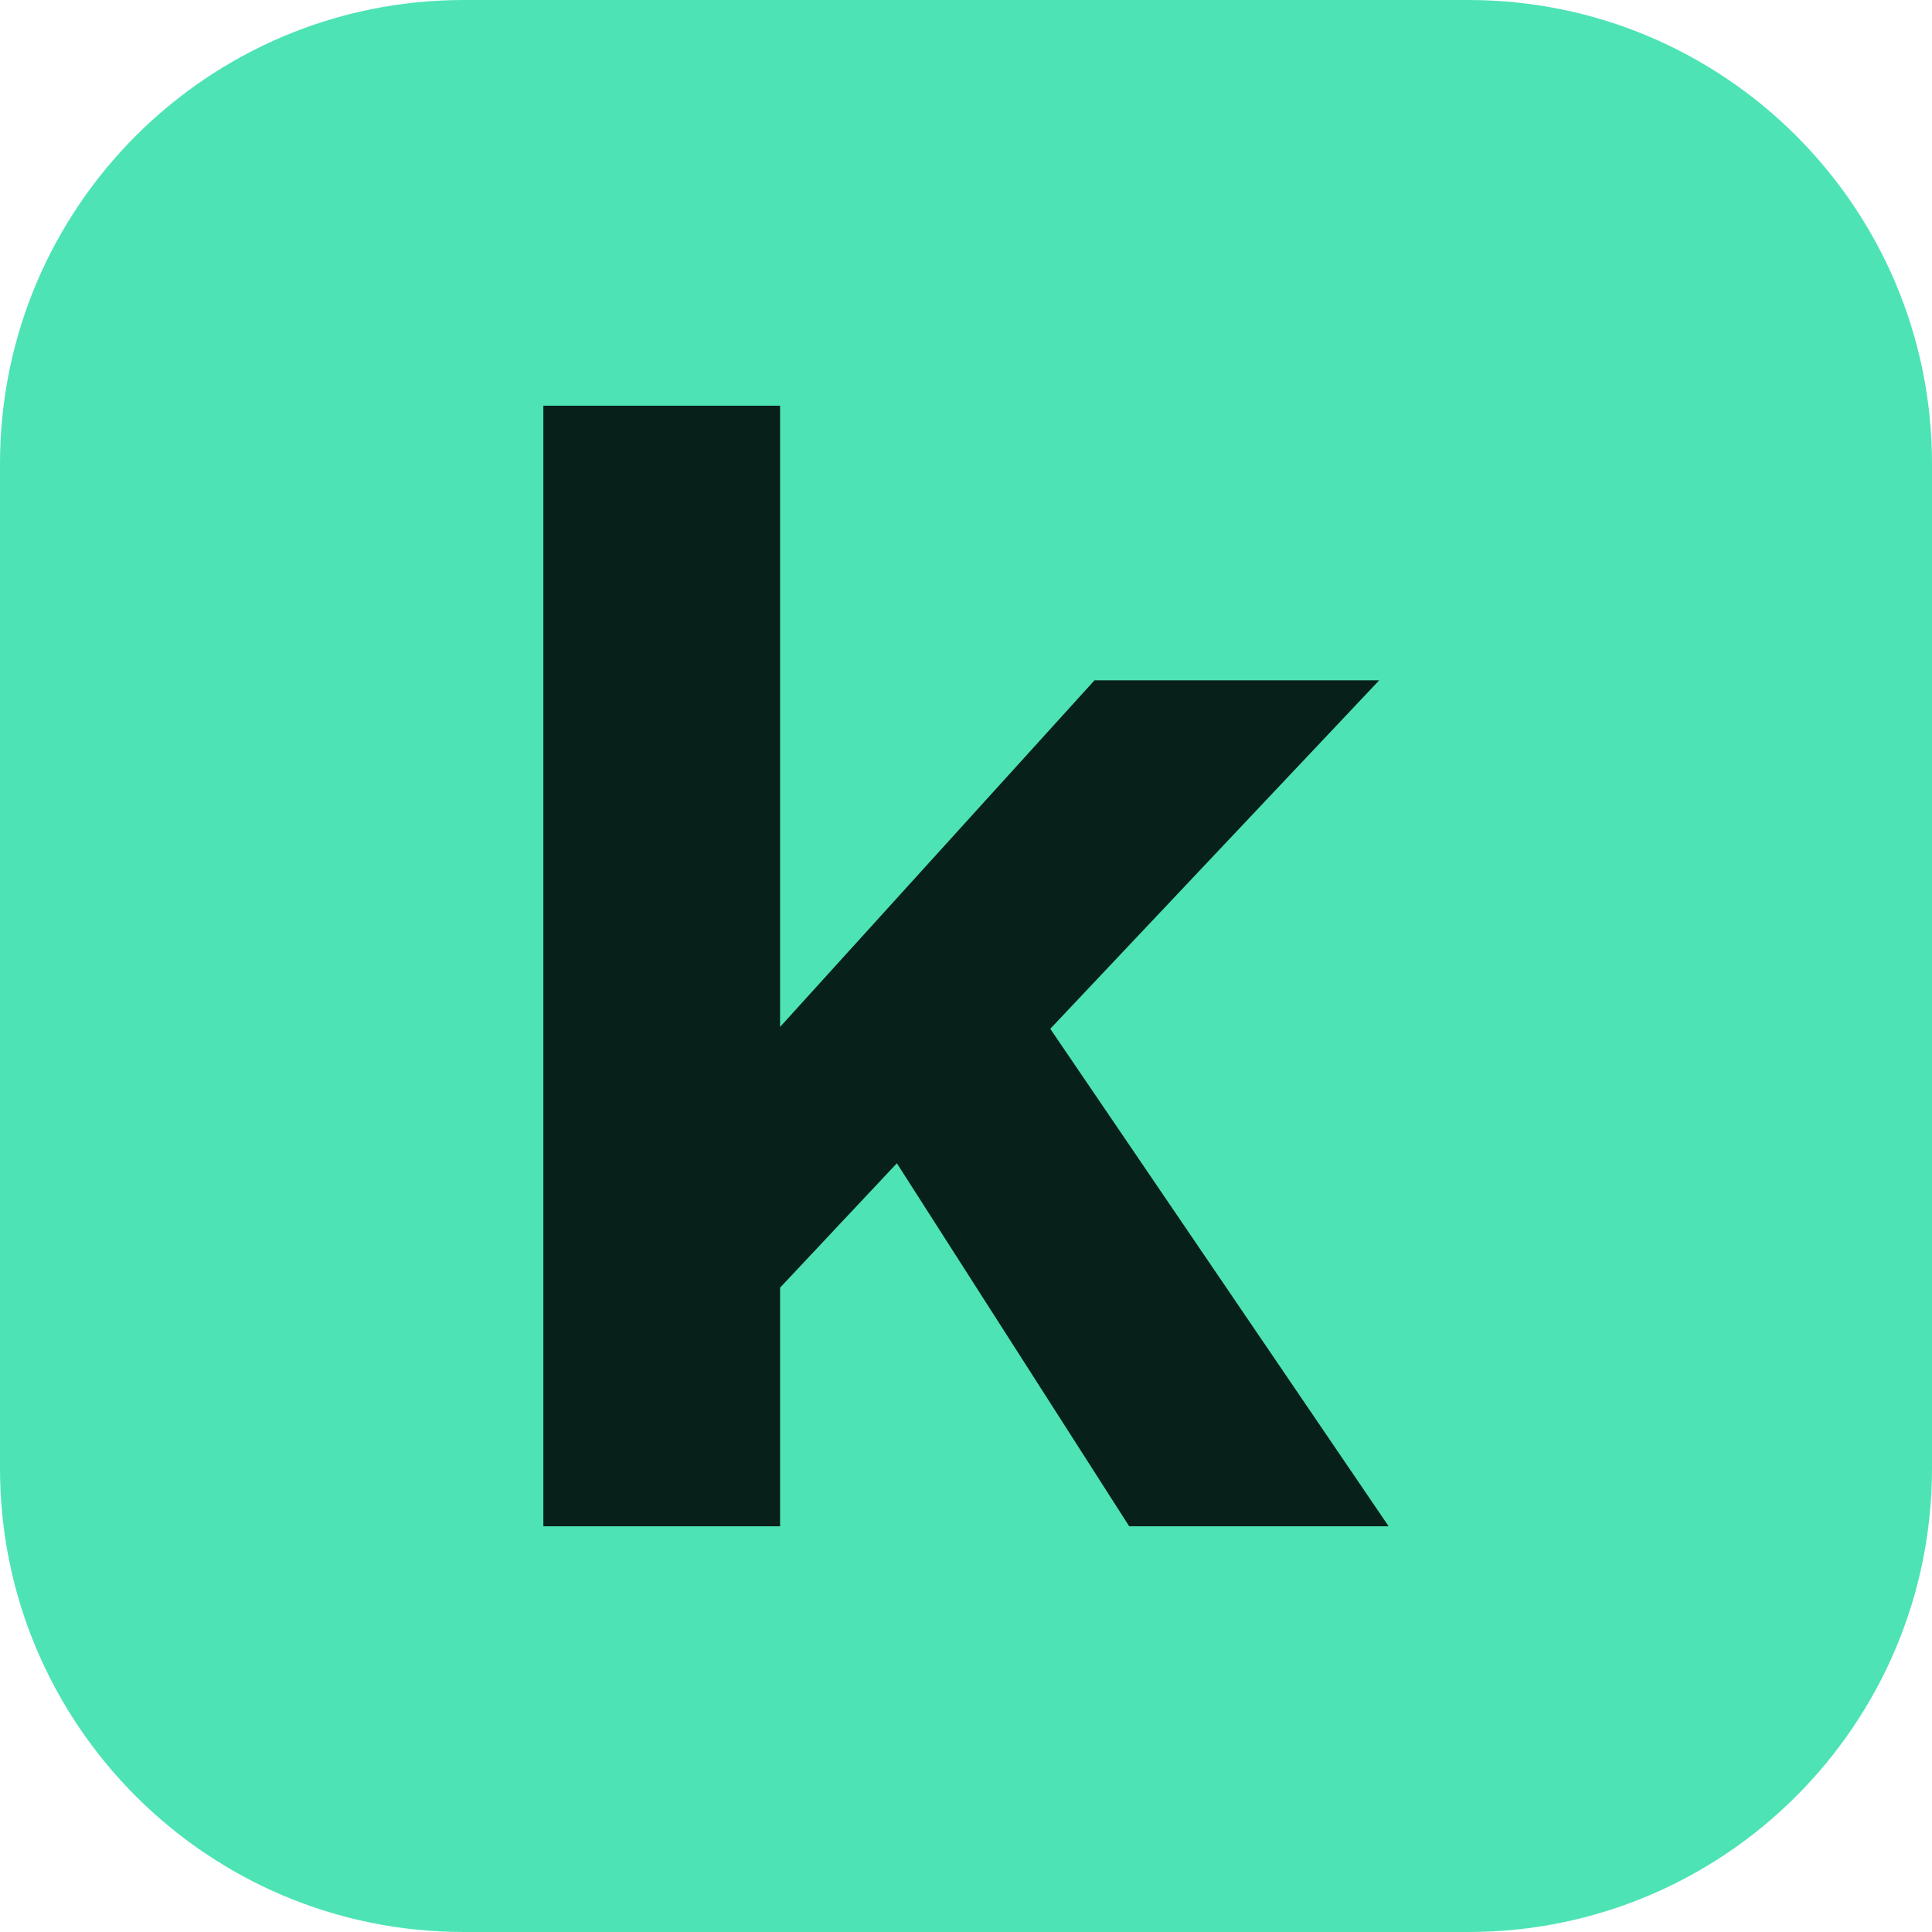
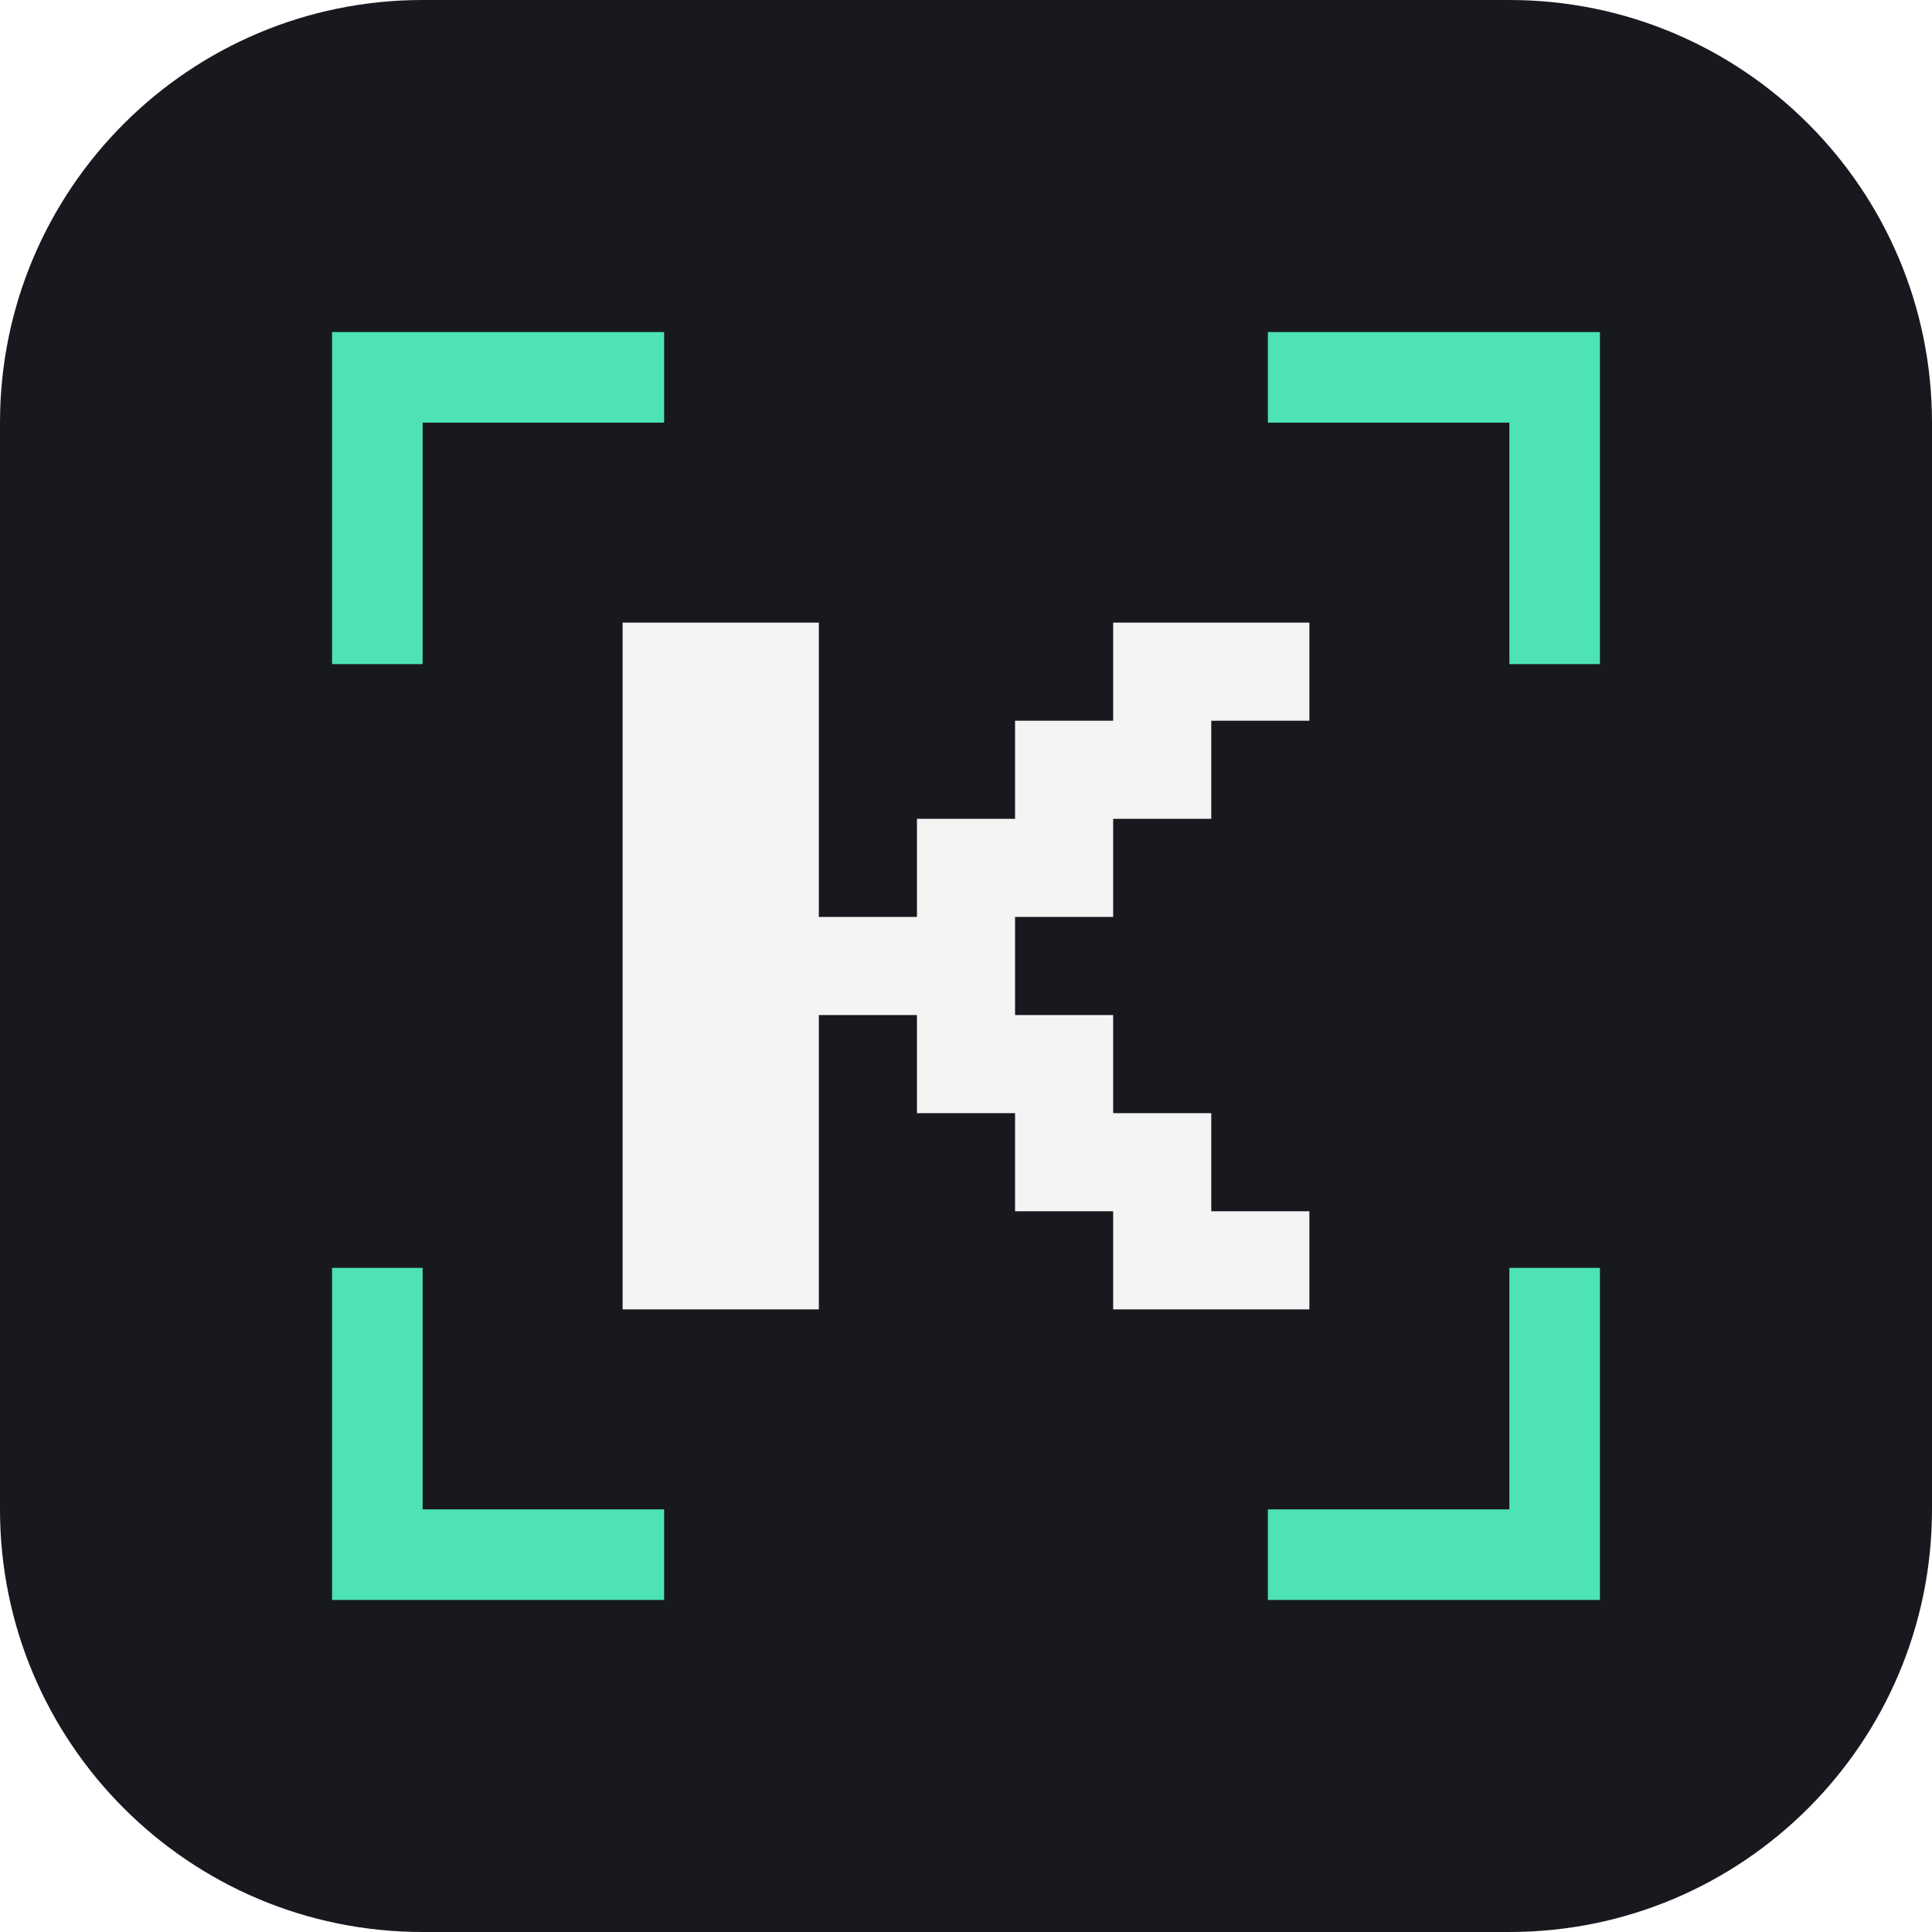
- <svg xmlns="http://www.w3.org/2000/svg" viewBox="0 0 100 100" width="128" height="128">
-   <rect width="100" height="100" rx="24" fill="#4de3b5" />
-   <path d="M28.124 79.0V21.0H40.377V53.153L56.65 35.214H71.386L54.362 53.251L71.876 79.0H58.447L46.422 60.211L40.377 66.648V79.0Z" fill="#07201a" />
+ <svg xmlns="http://www.w3.org/2000/svg" viewBox="0 0 512 512" width="512" height="512">
+   <rect width="512" height="512" rx="112" fill="#18191e" />
+   <path d="M88 88h88v24h-88zM88 88h24v88h-24zM336 88h88v24h-88zM400 88h24v88h-24zM88 400h88v24h-88zM88 336h24v88h-24zM336 400h88v24h-88zM400 336h24v88h-24z" fill="#4de3b5" />
+   <path d="M165 165h26v26h-26zM191 165h26v26h-26zM295 165h26v26h-26zM321 165h26v26h-26zM165 191h26v26h-26zM191 191h26v26h-26zM269 191h26v26h-26zM295 191h26v26h-26zM165 217h26v26h-26zM191 217h26v26h-26zM243 217h26v26h-26zM269 217h26v26h-26zM165 243h26v26h-26zM191 243h26v26h-26zM217 243h26v26h-26zM243 243h26v26h-26zM165 269h26v26h-26zM191 269h26v26h-26zM243 269h26v26h-26zM269 269h26v26h-26zM165 295h26v26h-26zM191 295h26v26h-26zM269 295h26v26h-26zM295 295h26v26h-26zM165 321h26v26h-26zM191 321h26v26h-26zM295 321h26v26h-26zM321 321h26v26h-26z" fill="#f4f4f4" />
</svg>
